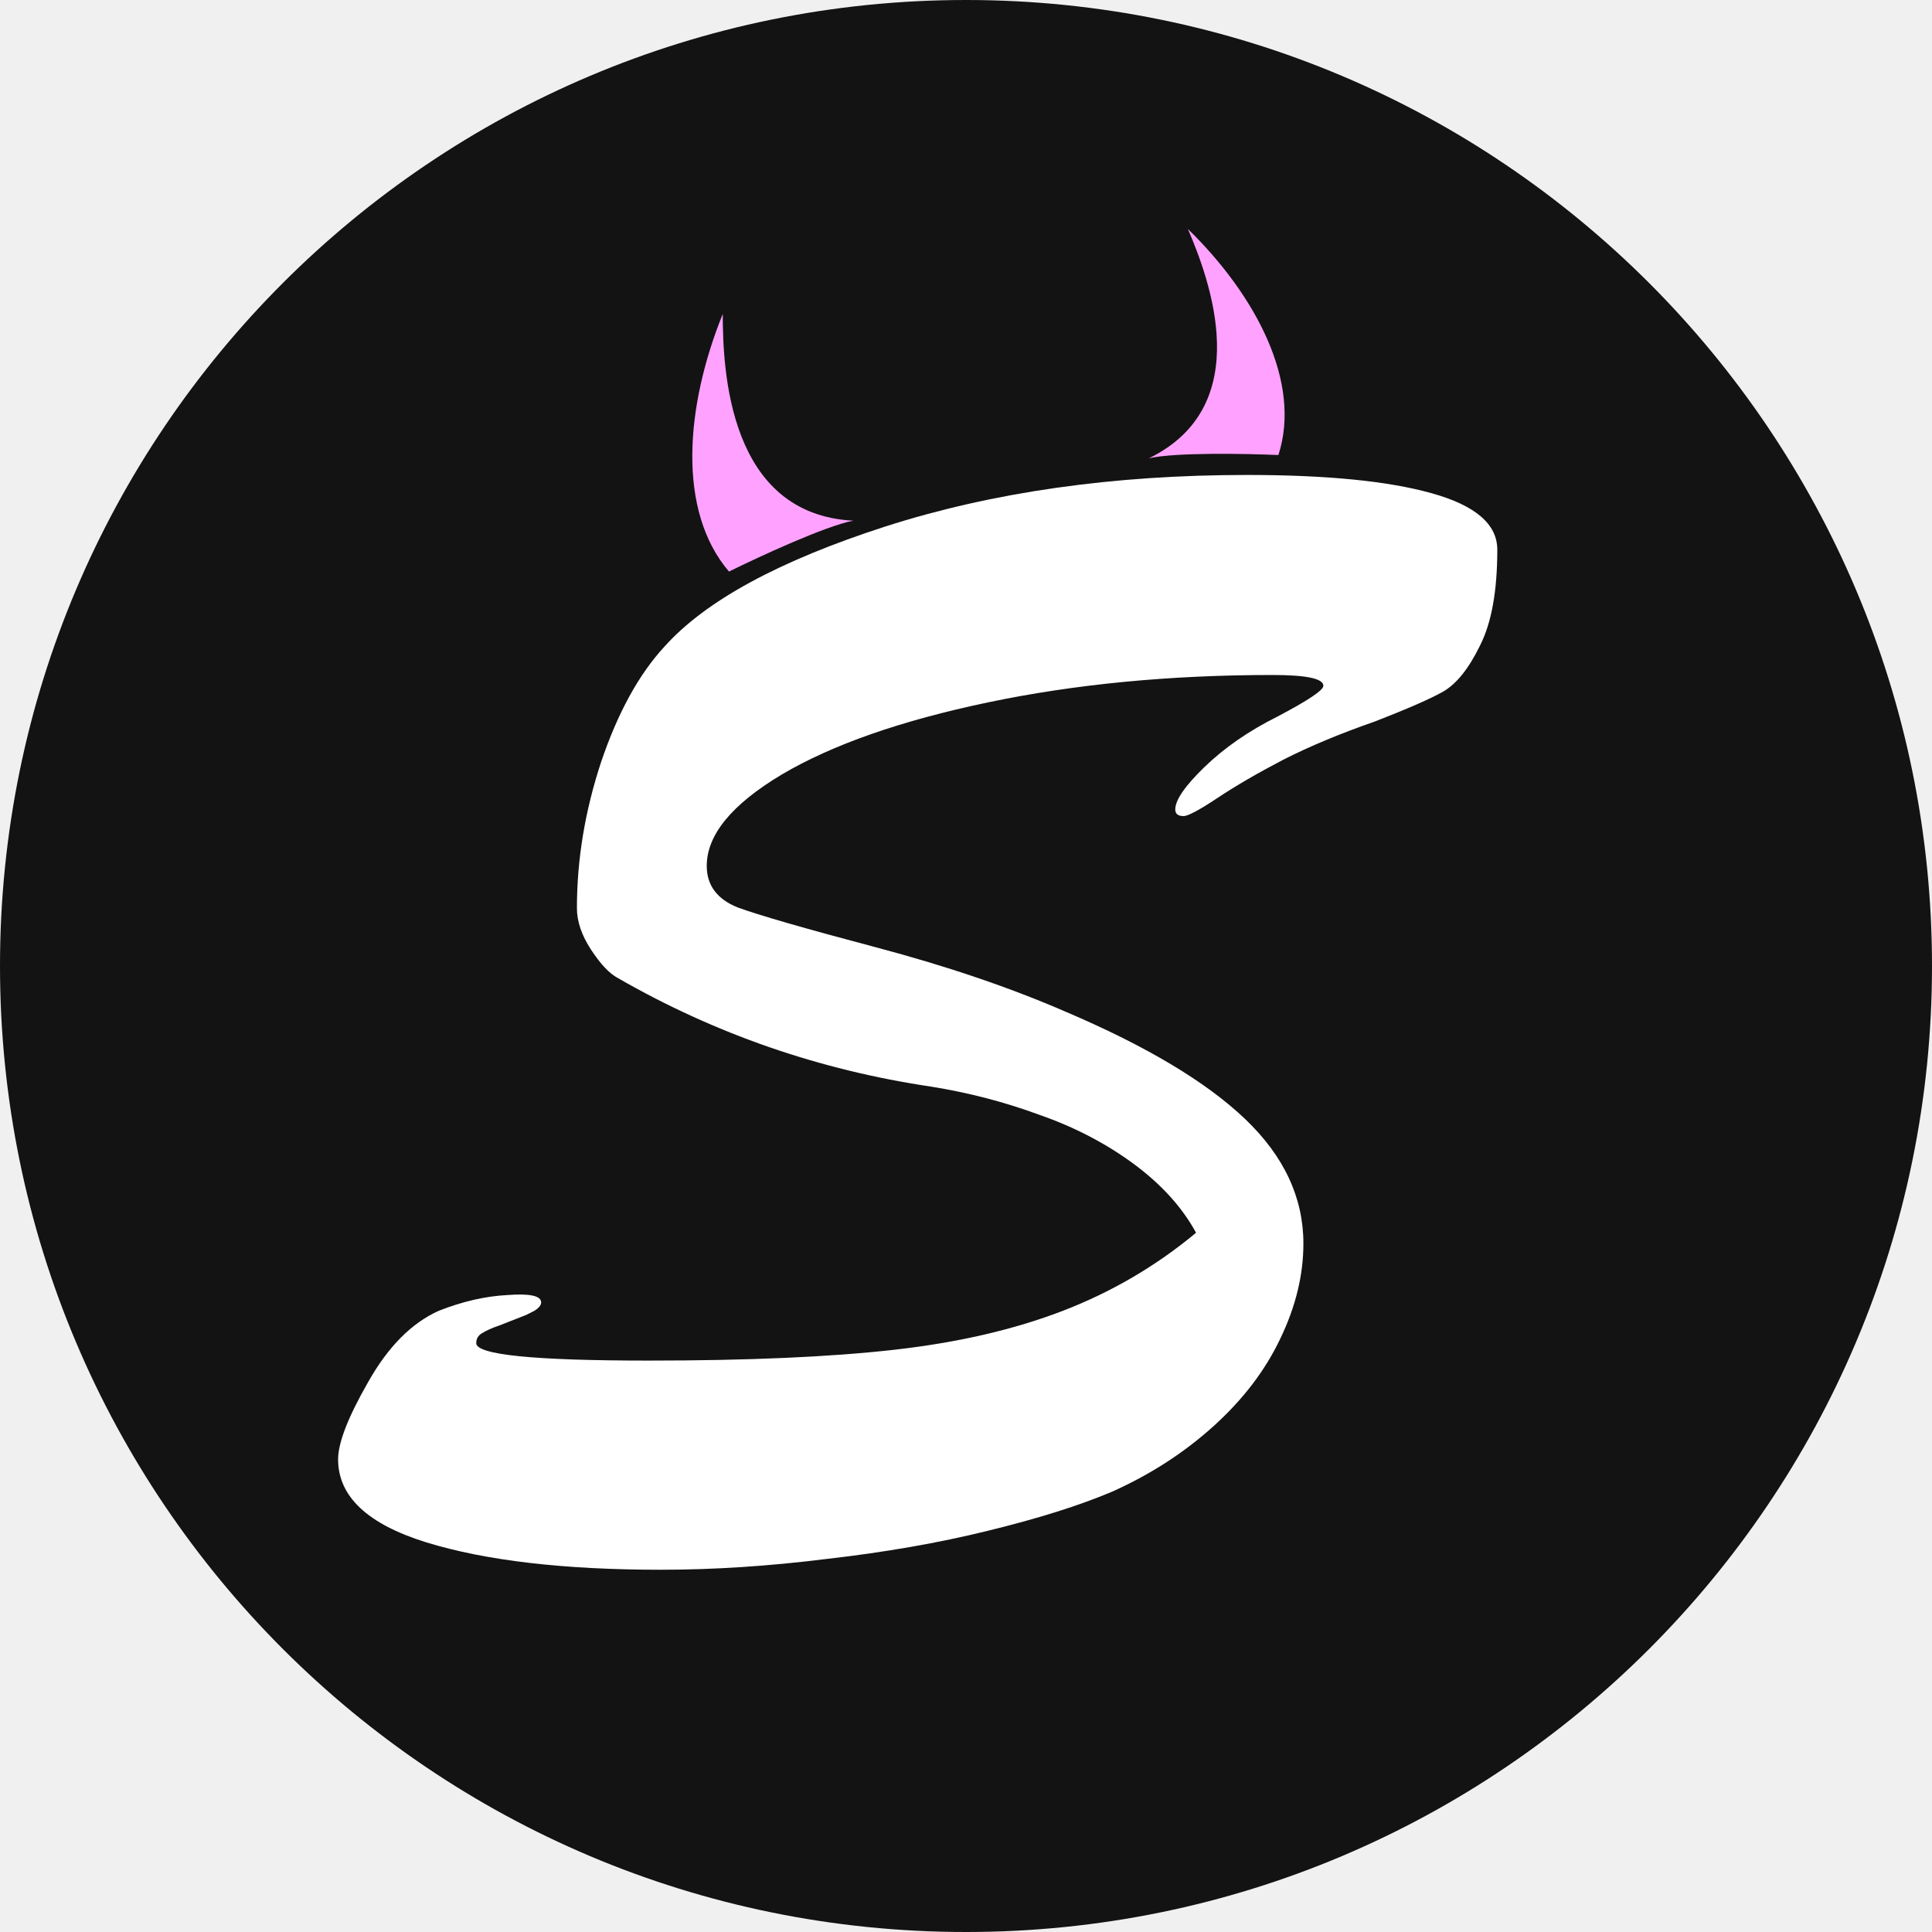
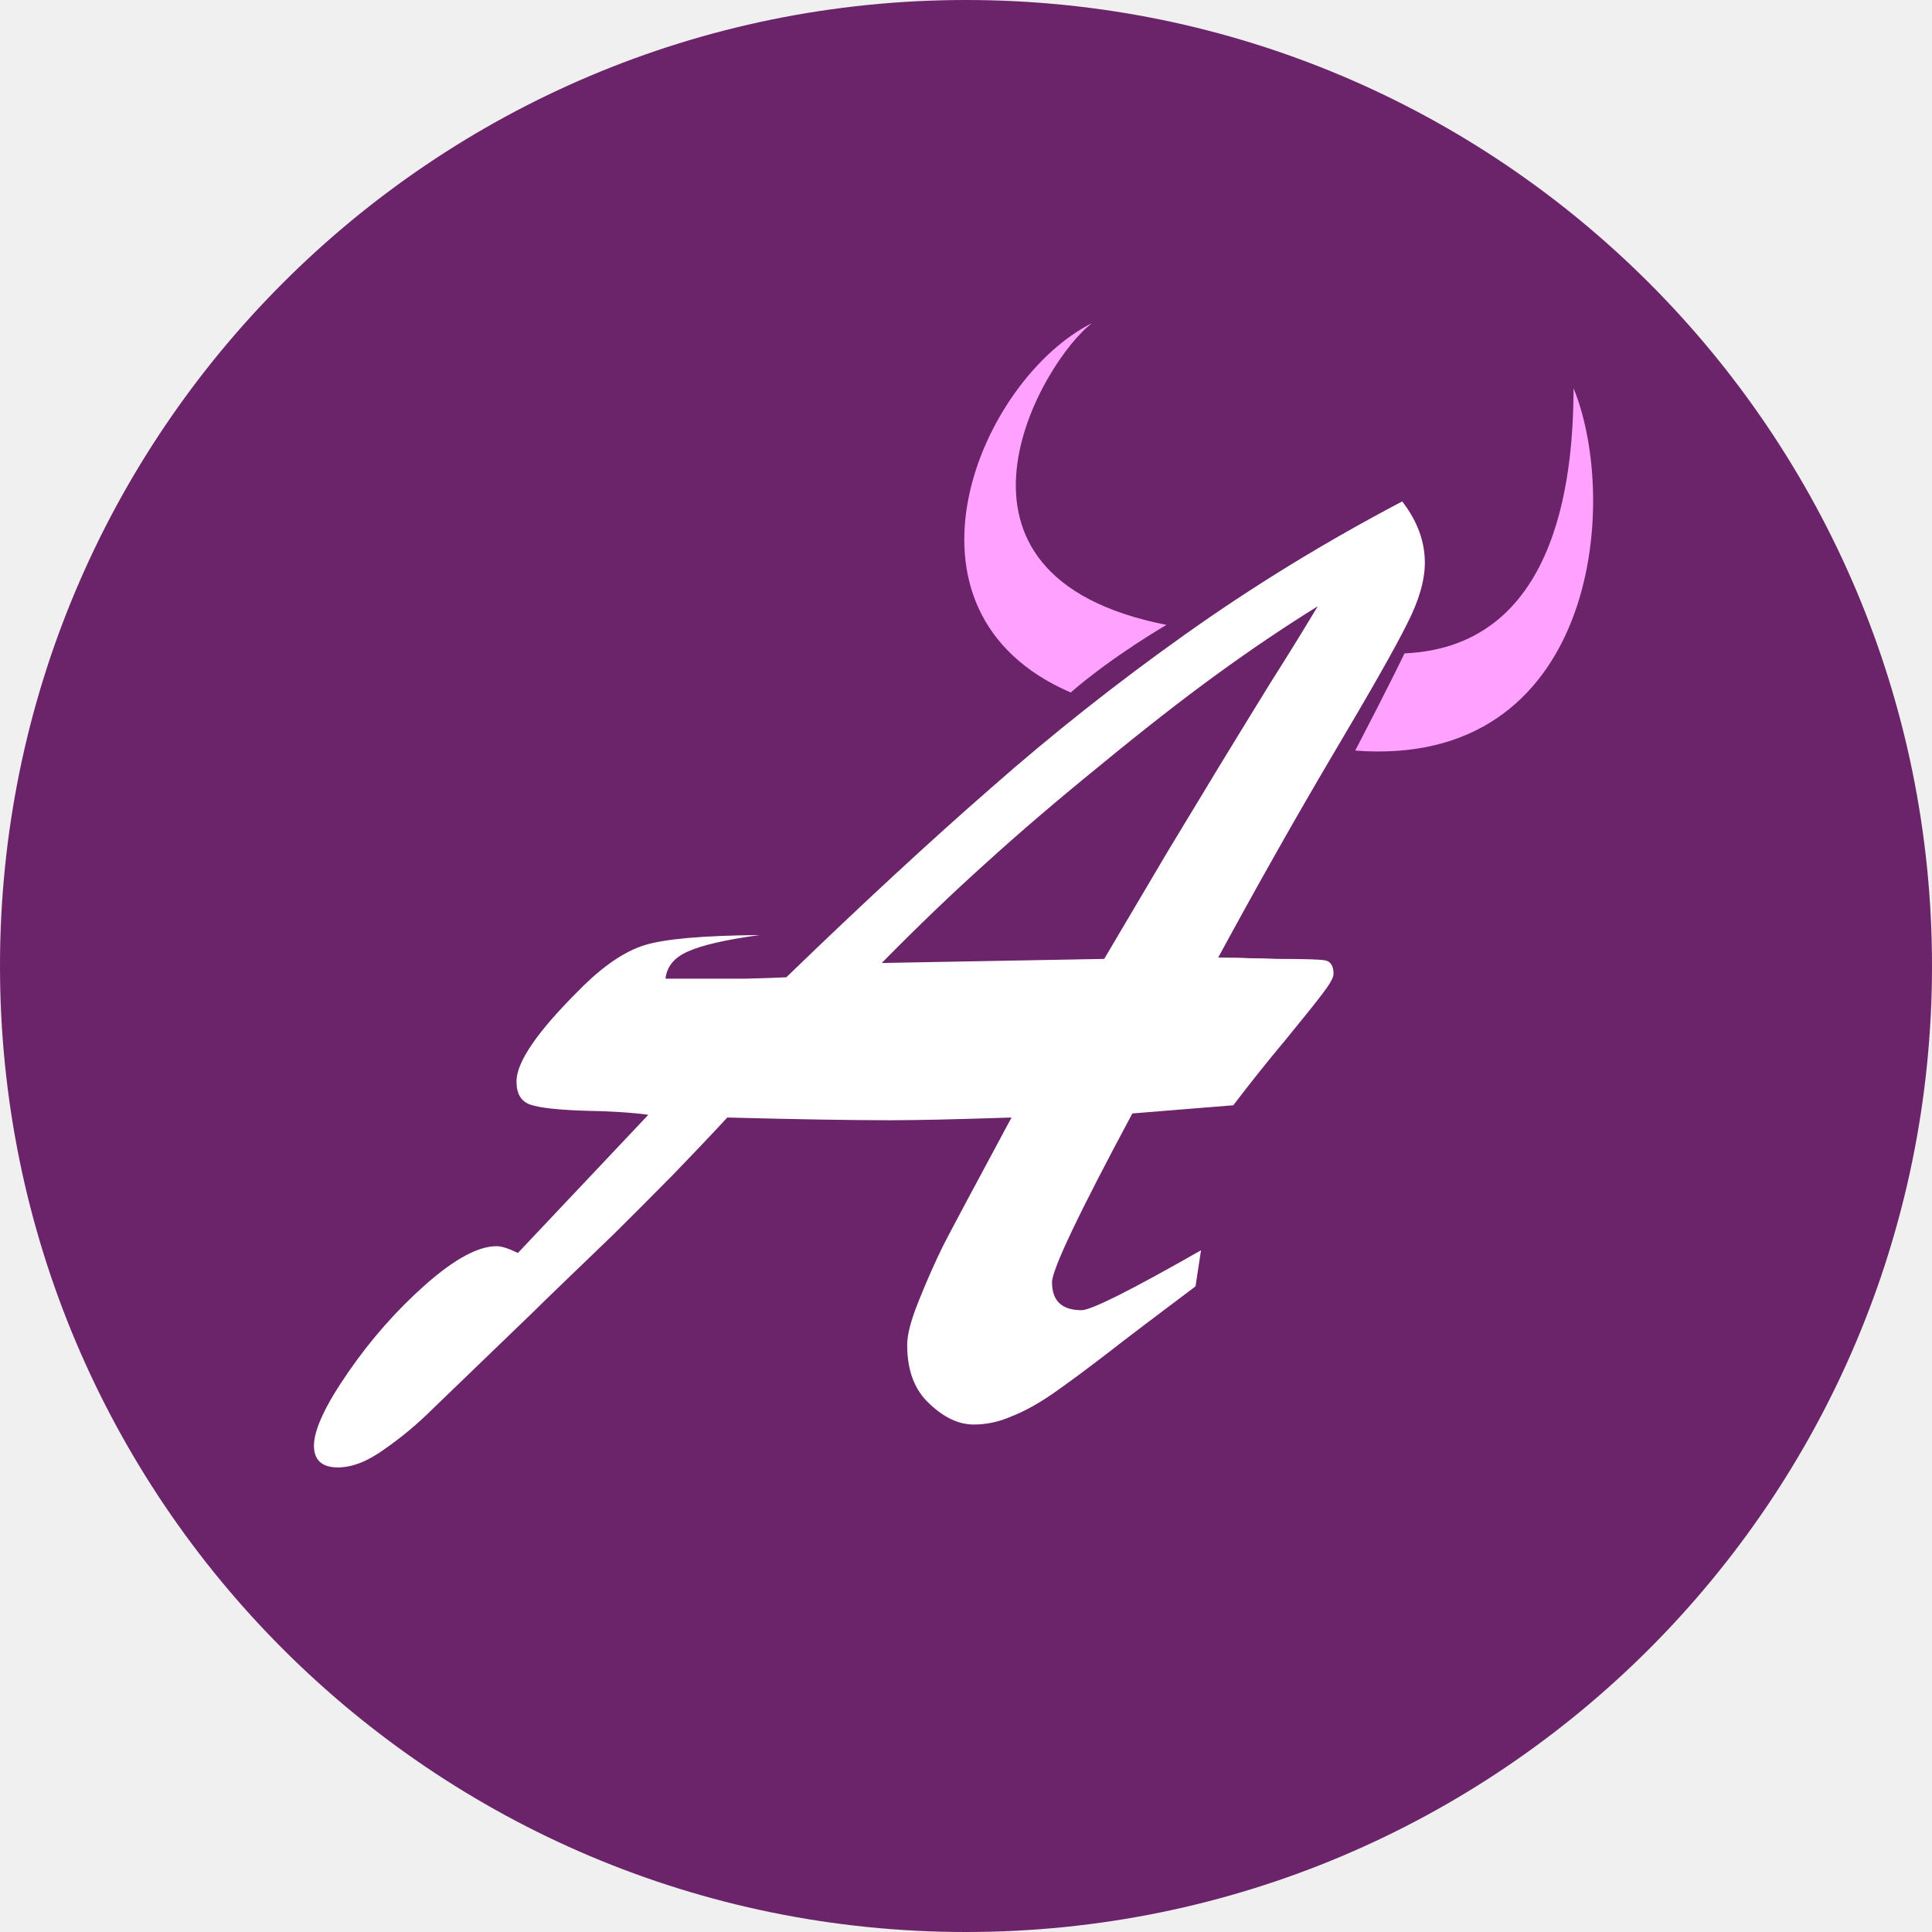
<svg xmlns="http://www.w3.org/2000/svg" width="80" height="80" viewBox="0 0 80 80" fill="none">
-   <circle cx="40" cy="40" r="40" fill="#131313" />
-   <path d="M49.526 51.046C48.952 49.992 48.09 49.041 46.942 48.193C45.793 47.346 44.495 46.67 43.048 46.166C41.624 45.639 40.131 45.249 38.569 44.997C33.928 44.309 29.598 42.809 25.578 40.495C25.233 40.311 24.866 39.922 24.475 39.326C24.085 38.73 23.889 38.157 23.889 37.608C23.889 35.591 24.223 33.575 24.889 31.558C25.578 29.519 26.451 27.927 27.508 26.781C29.207 24.879 32.263 23.218 36.673 21.797C41.107 20.377 46.092 19.667 51.628 19.667C54.936 19.667 57.486 19.919 59.278 20.423C61.093 20.927 62 21.706 62 22.76C62 24.478 61.759 25.807 61.276 26.747C60.817 27.686 60.312 28.316 59.76 28.637C59.232 28.935 58.29 29.347 56.935 29.874C55.487 30.378 54.224 30.905 53.144 31.455C52.088 32.005 51.18 32.532 50.422 33.036C49.664 33.54 49.193 33.792 49.009 33.792C48.78 33.792 48.665 33.701 48.665 33.517C48.665 33.128 49.067 32.544 49.871 31.765C50.698 30.963 51.709 30.264 52.903 29.668C54.166 29.004 54.798 28.58 54.798 28.396C54.798 28.099 54.098 27.95 52.696 27.95C48.447 27.95 44.518 28.328 40.912 29.084C37.305 29.84 34.457 30.837 32.366 32.074C30.299 33.311 29.265 34.572 29.265 35.855C29.265 36.657 29.69 37.229 30.54 37.573C31.413 37.894 33.319 38.444 36.26 39.223C39.2 40.002 41.831 40.895 44.151 41.904C47.482 43.324 49.951 44.802 51.559 46.337C53.167 47.873 53.971 49.591 53.971 51.493C53.971 52.799 53.65 54.116 53.007 55.445C52.386 56.751 51.467 57.954 50.25 59.054C49.032 60.154 47.631 61.059 46.046 61.769C44.691 62.342 42.979 62.88 40.912 63.385C38.867 63.889 36.639 64.278 34.227 64.553C31.838 64.851 29.552 65 27.37 65C23.35 65 20.111 64.622 17.652 63.866C15.217 63.11 14 61.964 14 60.429C14 59.741 14.414 58.676 15.241 57.233C16.067 55.766 17.044 54.781 18.169 54.277C19.157 53.887 20.111 53.669 21.029 53.624C21.948 53.555 22.408 53.658 22.408 53.933C22.408 54.002 22.373 54.071 22.304 54.139C22.235 54.208 22.155 54.265 22.063 54.311C21.971 54.357 21.879 54.403 21.788 54.449C21.328 54.632 20.949 54.781 20.65 54.895C20.375 54.987 20.145 55.09 19.961 55.205C19.8 55.296 19.72 55.434 19.72 55.617C19.72 56.098 22.098 56.339 26.853 56.339C30.988 56.339 34.376 56.19 37.018 55.892C39.66 55.594 41.991 55.056 44.013 54.277C46.035 53.498 47.872 52.421 49.526 51.046Z" fill="white" />
-   <path d="M35.333 21.56C34.201 21.77 31.43 23.052 30.186 23.667C28.023 21.138 28.384 16.819 29.928 13C29.928 15.37 30.186 21.296 35.333 21.56Z" fill="#FFA2FF" />
-   <path d="M47.577 18.976C48.661 18.727 51.602 18.783 52.936 18.842C53.914 15.821 51.984 12.208 49.188 9.481C50.071 11.54 52.052 16.784 47.577 18.976Z" fill="#FFA2FF" />
+   <circle cx="40" cy="40" r="40" fill="#6B236A" />
+   <path d="M41.885 46.274C39.611 46.349 37.943 46.387 36.881 46.387C35.251 46.387 32.996 46.349 30.115 46.274C29.508 46.932 28.769 47.712 27.897 48.614C27.026 49.497 26.201 50.324 25.424 51.094C24.647 51.846 23.974 52.495 23.405 53.039C22.856 53.566 22.401 54.007 22.041 54.364C19.937 56.394 18.563 57.719 17.918 58.339C17.293 58.959 16.63 59.514 15.928 60.002C15.227 60.51 14.583 60.763 13.995 60.763C13.332 60.763 13 60.462 13 59.861C13 59.203 13.474 58.189 14.421 56.817C15.369 55.445 16.44 54.233 17.634 53.18C18.828 52.128 19.804 51.602 20.562 51.602C20.771 51.602 21.065 51.696 21.444 51.884L26.846 46.161C26.163 46.067 25.272 46.011 24.173 45.992C23.074 45.955 22.335 45.87 21.956 45.739C21.576 45.607 21.387 45.288 21.387 44.78C21.387 43.972 22.259 42.703 24.003 40.975C24.95 40.016 25.841 39.405 26.675 39.142C27.509 38.879 29.101 38.738 31.451 38.719C30.068 38.907 29.082 39.133 28.494 39.396C27.926 39.64 27.613 40.016 27.556 40.524C28.106 40.524 28.608 40.524 29.063 40.524C29.537 40.524 30.143 40.524 30.883 40.524C31.641 40.505 32.2 40.486 32.56 40.467C35.668 37.46 38.492 34.848 41.032 32.631C43.572 30.394 46.244 28.28 49.049 26.288C51.873 24.277 54.878 22.436 58.062 20.763C58.687 21.571 59 22.417 59 23.3C59 24.033 58.754 24.879 58.261 25.837C57.787 26.796 56.764 28.6 55.19 31.249C53.636 33.88 52.054 36.681 50.443 39.65C50.973 39.65 51.409 39.659 51.75 39.678C52.11 39.678 52.489 39.687 52.888 39.706C53.968 39.706 54.622 39.725 54.849 39.763C55.096 39.8 55.219 39.988 55.219 40.326C55.219 40.477 55.067 40.749 54.764 41.144C54.48 41.52 53.968 42.158 53.229 43.061C52.489 43.944 51.769 44.846 51.068 45.767L46.889 46.105C44.671 50.239 43.562 52.57 43.562 53.096C43.562 53.866 43.97 54.252 44.785 54.252C45.183 54.252 46.832 53.425 49.732 51.771L49.504 53.265C47.95 54.43 46.737 55.351 45.865 56.028C45.012 56.685 44.264 57.24 43.619 57.691C42.994 58.123 42.416 58.442 41.885 58.649C41.373 58.874 40.852 58.987 40.321 58.987C39.696 58.987 39.08 58.696 38.473 58.113C37.867 57.55 37.564 56.742 37.564 55.689C37.564 55.257 37.725 54.646 38.047 53.857C38.369 53.049 38.71 52.278 39.071 51.545C39.45 50.812 40.388 49.055 41.885 46.274ZM36.512 39.875L45.723 39.706C46.803 37.883 47.675 36.408 48.339 35.28C49.021 34.153 49.76 32.931 50.556 31.616C51.371 30.282 52.063 29.154 52.632 28.233C53.219 27.312 53.864 26.269 54.565 25.104C53.2 25.95 51.807 26.89 50.386 27.923C48.964 28.957 47.363 30.206 45.581 31.672C43.799 33.119 42.217 34.472 40.833 35.731C39.45 36.972 38.009 38.353 36.512 39.875Z" fill="white" />
+   <path d="M58.158 27.055C58.158 27.055 57.575 28.28 56.117 31.08C66.033 31.838 67.118 20.903 65.159 16.078C65.139 19.064 64.797 26.768 58.158 27.055Z" fill="#FFA2FF" />
+   <path d="M48.3 25.875C48.3 25.875 46.084 27.158 44.334 28.675C36.518 25.292 40.57 15.703 45.227 13.375C43.167 14.911 37.918 23.833 48.3 25.875Z" fill="#FFA2FF" />
</svg>
